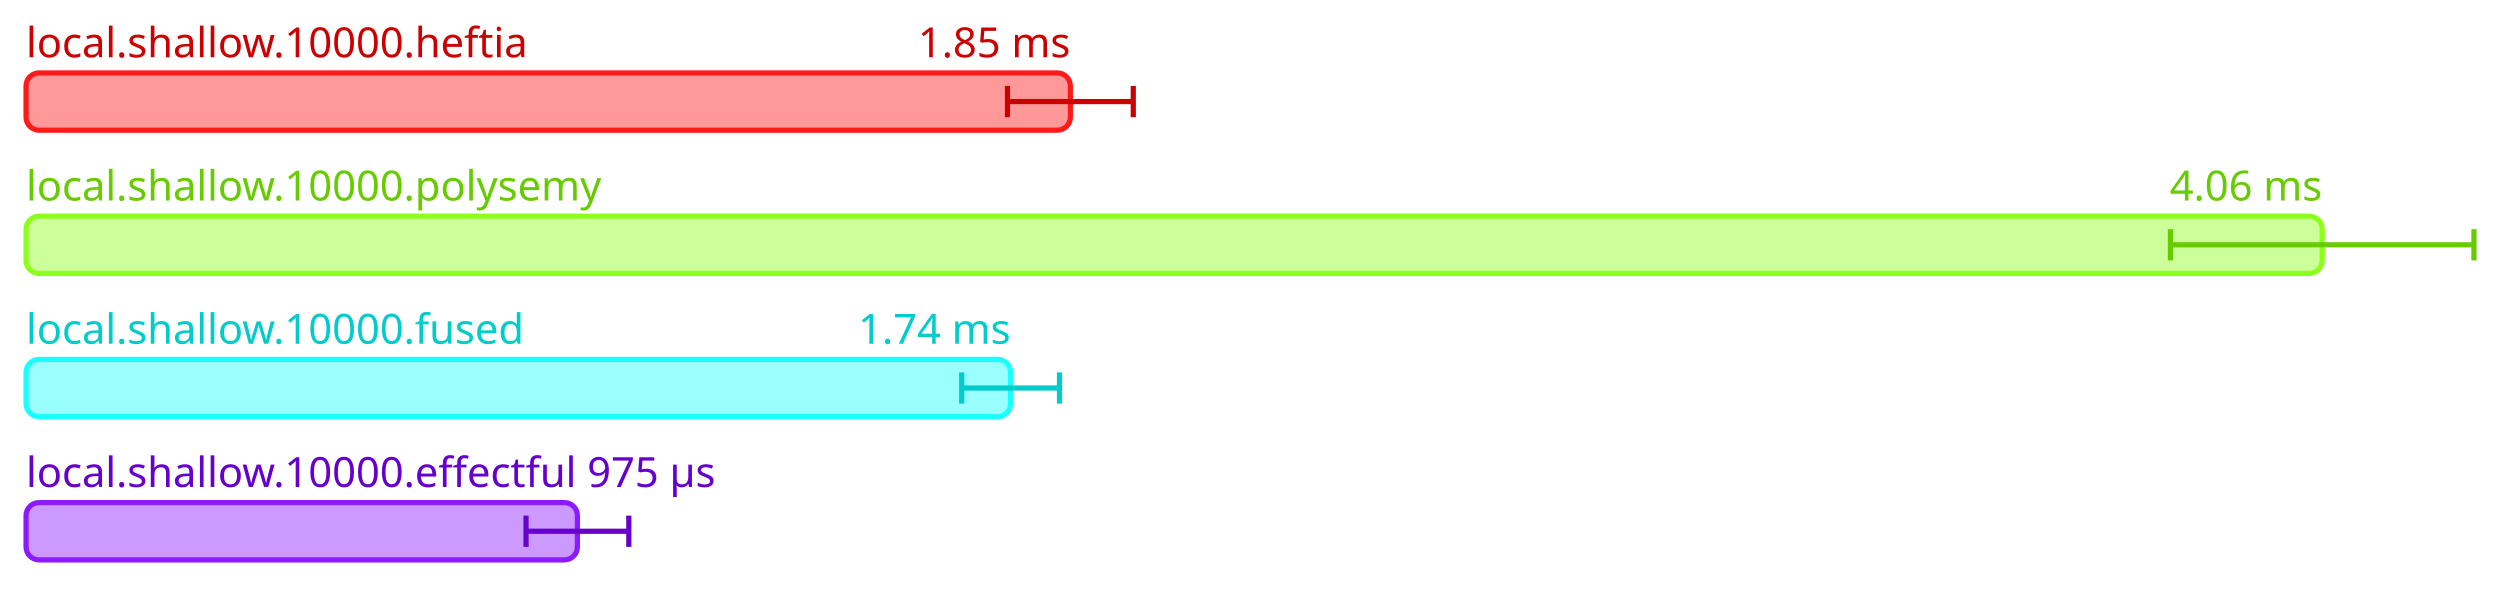
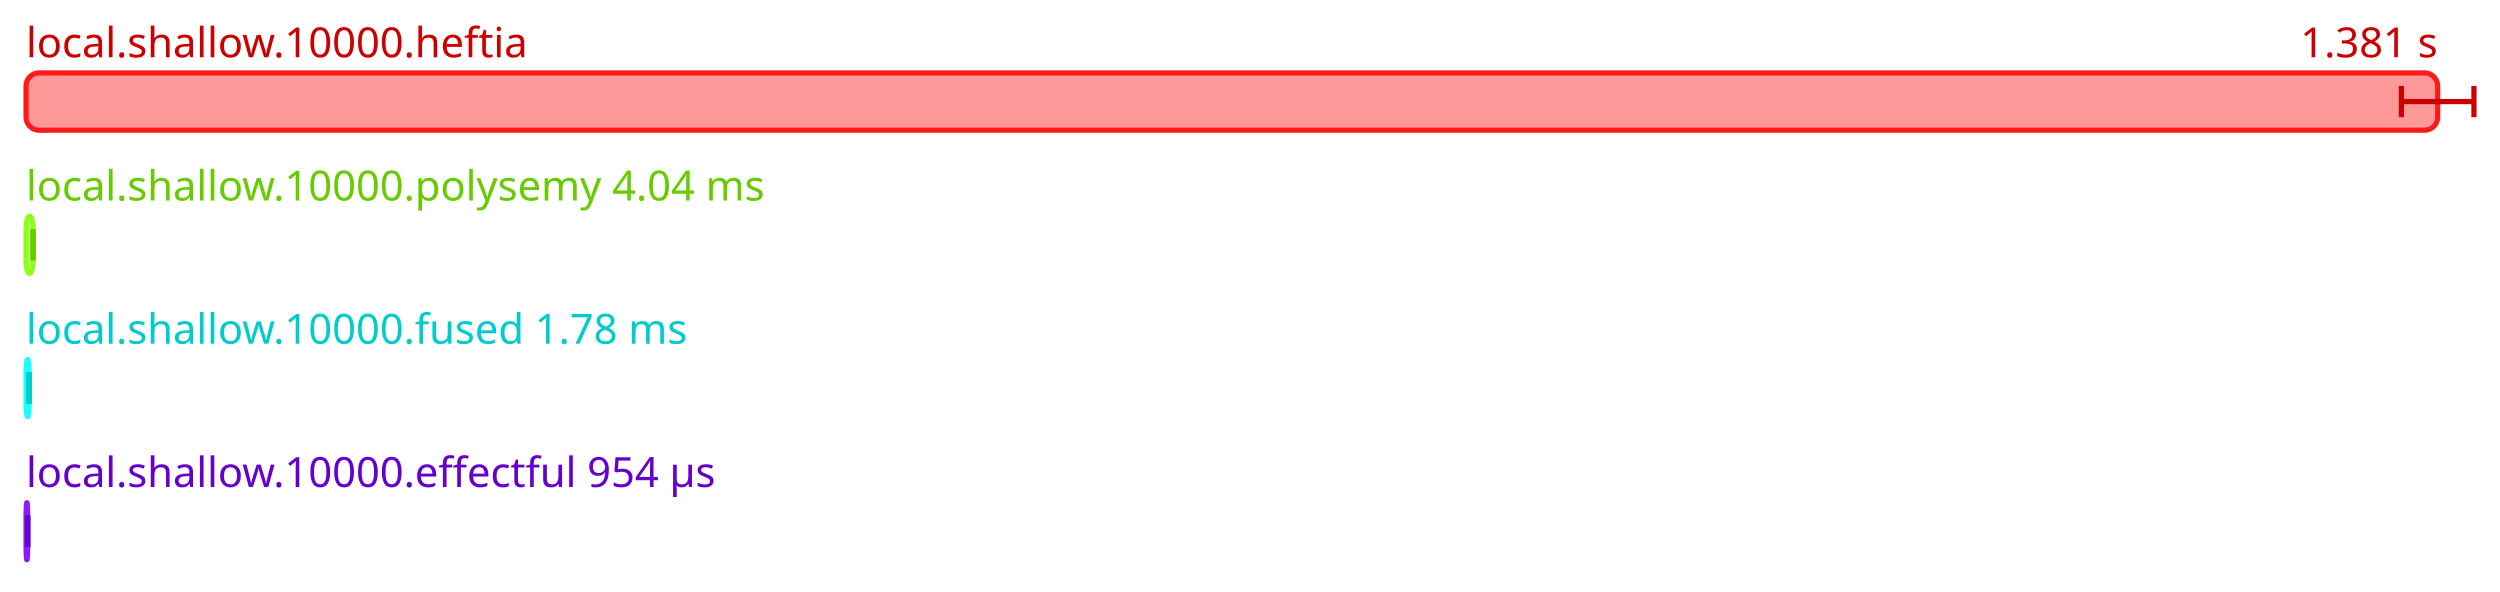
<svg xmlns="http://www.w3.org/2000/svg" height="227" width="960.0" font-size="16" font-family="sans-serif" stroke-width="2">
  <g transform="translate(10.0 0)">
    <g fill="hsl(0, 100%, 40%)">
      <text y="22">local.shallow.10000.heftia</text>
-       <text y="22" x="401.021" text-anchor="end">1.85 ms</text>
+       <text y="22" x="926.07" text-anchor="end">1.381 s</text>
    </g>
    <g>
-       <rect y="28" rx="5" height="22" width="401.021" fill="hsl(0, 100%, 80%)" stroke="hsl(0, 100%, 55%)" />
+       <rect y="28" rx="5" height="22" width="926.07" fill="hsl(0, 100%, 80%)" stroke="hsl(0, 100%, 55%)" />
      <g stroke="hsl(0, 100%, 40%)">
-         <line x1="376.868" x2="425.175" y1="39" y2="39" />
-         <line x1="376.868" x2="376.868" y1="33" y2="45" />
-         <line x1="425.175" x2="425.175" y1="33" y2="45" />
+         <line x1="912.14" x2="940.0" y1="39" y2="39" />
+         <line x1="912.14" x2="912.14" y1="33" y2="45" />
+         <line x1="940.0" x2="940.0" y1="33" y2="45" />
      </g>
    </g>
-     <g fill="hsl(90, 100%, 40%)">
-       <text y="77">local.shallow.10000.polysemy</text>
-       <text y="77" x="881.723" text-anchor="end">4.06 ms</text>
-     </g>
+     <text fill="hsl(90, 100%, 40%)" y="77">local.shallow.10000.polysemy 4.04 ms</text>
    <g>
-       <rect y="83" rx="5" height="22" width="881.723" fill="hsl(90, 100%, 80%)" stroke="hsl(90, 100%, 55%)" />
+       <rect y="83" rx="5" height="22" width="2.71" fill="hsl(90, 100%, 80%)" stroke="hsl(90, 100%, 55%)" />
      <g stroke="hsl(90, 100%, 40%)">
-         <line x1="823.446" x2="940.0" y1="94" y2="94" />
-         <line x1="823.446" x2="823.446" y1="88" y2="100" />
-         <line x1="940.0" x2="940.0" y1="88" y2="100" />
+         <line x1="2.661" x2="2.759" y1="94" y2="94" />
+         <line x1="2.661" x2="2.661" y1="88" y2="100" />
+         <line x1="2.759" x2="2.759" y1="88" y2="100" />
      </g>
    </g>
-     <g fill="hsl(180, 100%, 40%)">
-       <text y="132">local.shallow.10000.fused</text>
-       <text y="132" x="378.07" text-anchor="end">1.74 ms</text>
-     </g>
+     <text fill="hsl(180, 100%, 40%)" y="132">local.shallow.10000.fused 1.78 ms</text>
    <g>
-       <rect y="138" rx="5" height="22" width="378.07" fill="hsl(180, 100%, 80%)" stroke="hsl(180, 100%, 55%)" />
+       <rect y="138" rx="5" height="22" width="1.191" fill="hsl(180, 100%, 80%)" stroke="hsl(180, 100%, 55%)" />
      <g stroke="hsl(180, 100%, 40%)">
-         <line x1="359.298" x2="396.842" y1="149" y2="149" />
-         <line x1="359.298" x2="359.298" y1="143" y2="155" />
-         <line x1="396.842" x2="396.842" y1="143" y2="155" />
+         <line x1="1.072" x2="1.31" y1="149" y2="149" />
+         <line x1="1.072" x2="1.072" y1="143" y2="155" />
+         <line x1="1.31" x2="1.31" y1="143" y2="155" />
      </g>
    </g>
-     <text fill="hsl(270, 100%, 40%)" y="187">local.shallow.10000.effectful 975  μs</text>
+     <text fill="hsl(270, 100%, 40%)" y="187">local.shallow.10000.effectful 954  μs</text>
    <g>
-       <rect y="193" rx="5" height="22" width="211.728" fill="hsl(270, 100%, 80%)" stroke="hsl(270, 100%, 55%)" />
+       <rect y="193" rx="5" height="22" width="0.64" fill="hsl(270, 100%, 80%)" stroke="hsl(270, 100%, 55%)" />
      <g stroke="hsl(270, 100%, 40%)">
-         <line x1="191.994" x2="231.463" y1="204" y2="204" />
-         <line x1="191.994" x2="191.994" y1="198" y2="210" />
-         <line x1="231.463" x2="231.463" y1="198" y2="210" />
+         <line x1="0.603" x2="0.676" y1="204" y2="204" />
+         <line x1="0.603" x2="0.603" y1="198" y2="210" />
+         <line x1="0.676" x2="0.676" y1="198" y2="210" />
      </g>
    </g>
  </g>
</svg>
